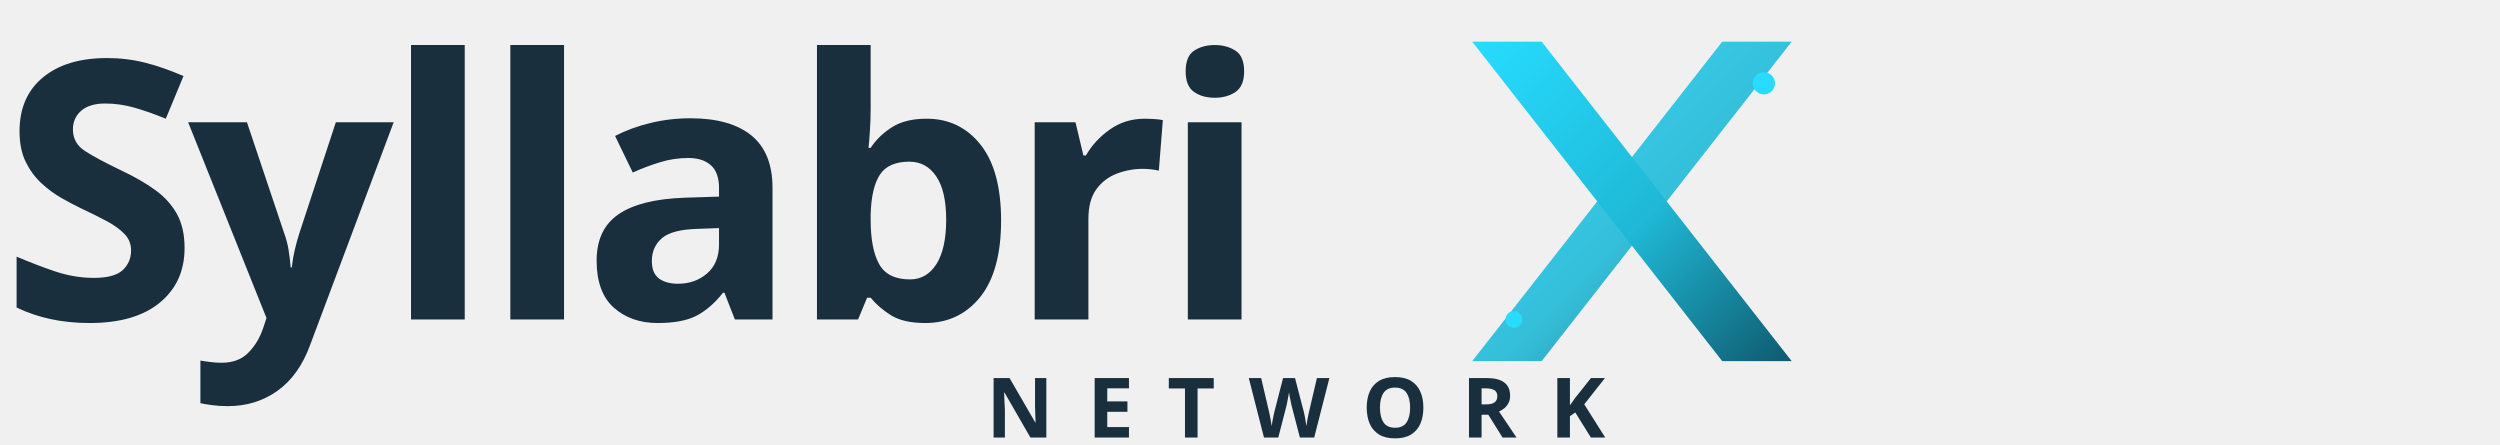
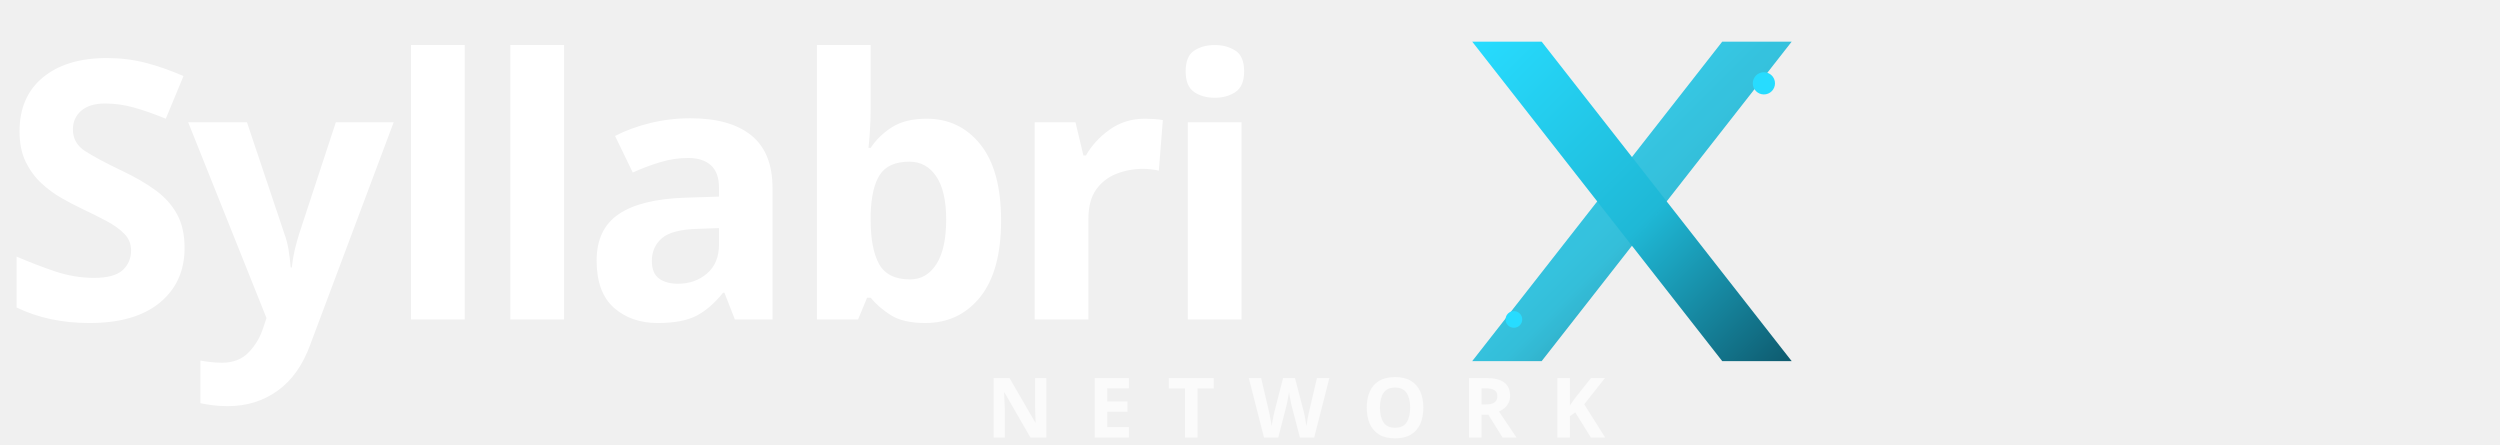
<svg xmlns="http://www.w3.org/2000/svg" viewBox="0 0 360 64" fill="none">
  <defs>
    <linearGradient id="wmxg" x1="0" y1="0" x2="1" y2="1">
      <stop offset="0%" stop-color="#27DCFF" />
      <stop offset="55%" stop-color="#1FB8D6" />
      <stop offset="100%" stop-color="#0E5A6E" />
    </linearGradient>
  </defs>
-   <text x="0" y="46" font-family="Bricolage Grotesque, sans-serif" font-weight="800" font-size="52" letter-spacing="-0.03em" fill="#192F3D">Syllabri</text>
+   <text x="0" y="46" font-family="Bricolage Grotesque, sans-serif" font-weight="800" font-size="52" letter-spacing="-0.03em" fill="#FFFFFF">Syllabri</text>
  <g transform="translate(212, 6)">
    <path d="M0 0 L10 0 L46 46 L36 46 Z" fill="url(#wmxg)" />
    <path d="M46 0 L36 0 L0 46 L10 46 Z" fill="url(#wmxg)" opacity="0.9" />
    <circle cx="42" cy="6" r="1.6" fill="#27DCFF" />
    <circle cx="6" cy="40" r="1.2" fill="#27DCFF" />
  </g>
-   <text x="142" y="63" font-family="Plus Jakarta Sans, sans-serif" font-weight="700" font-size="12" letter-spacing="0.4em" fill="#192F3D">NETWORK</text>
+   <text x="142" y="63" font-family="Plus Jakarta Sans, sans-serif" font-weight="700" font-size="12" letter-spacing="0.4em" fill="#FFFFFF" opacity="0.7">NETWORK</text>
</svg>
